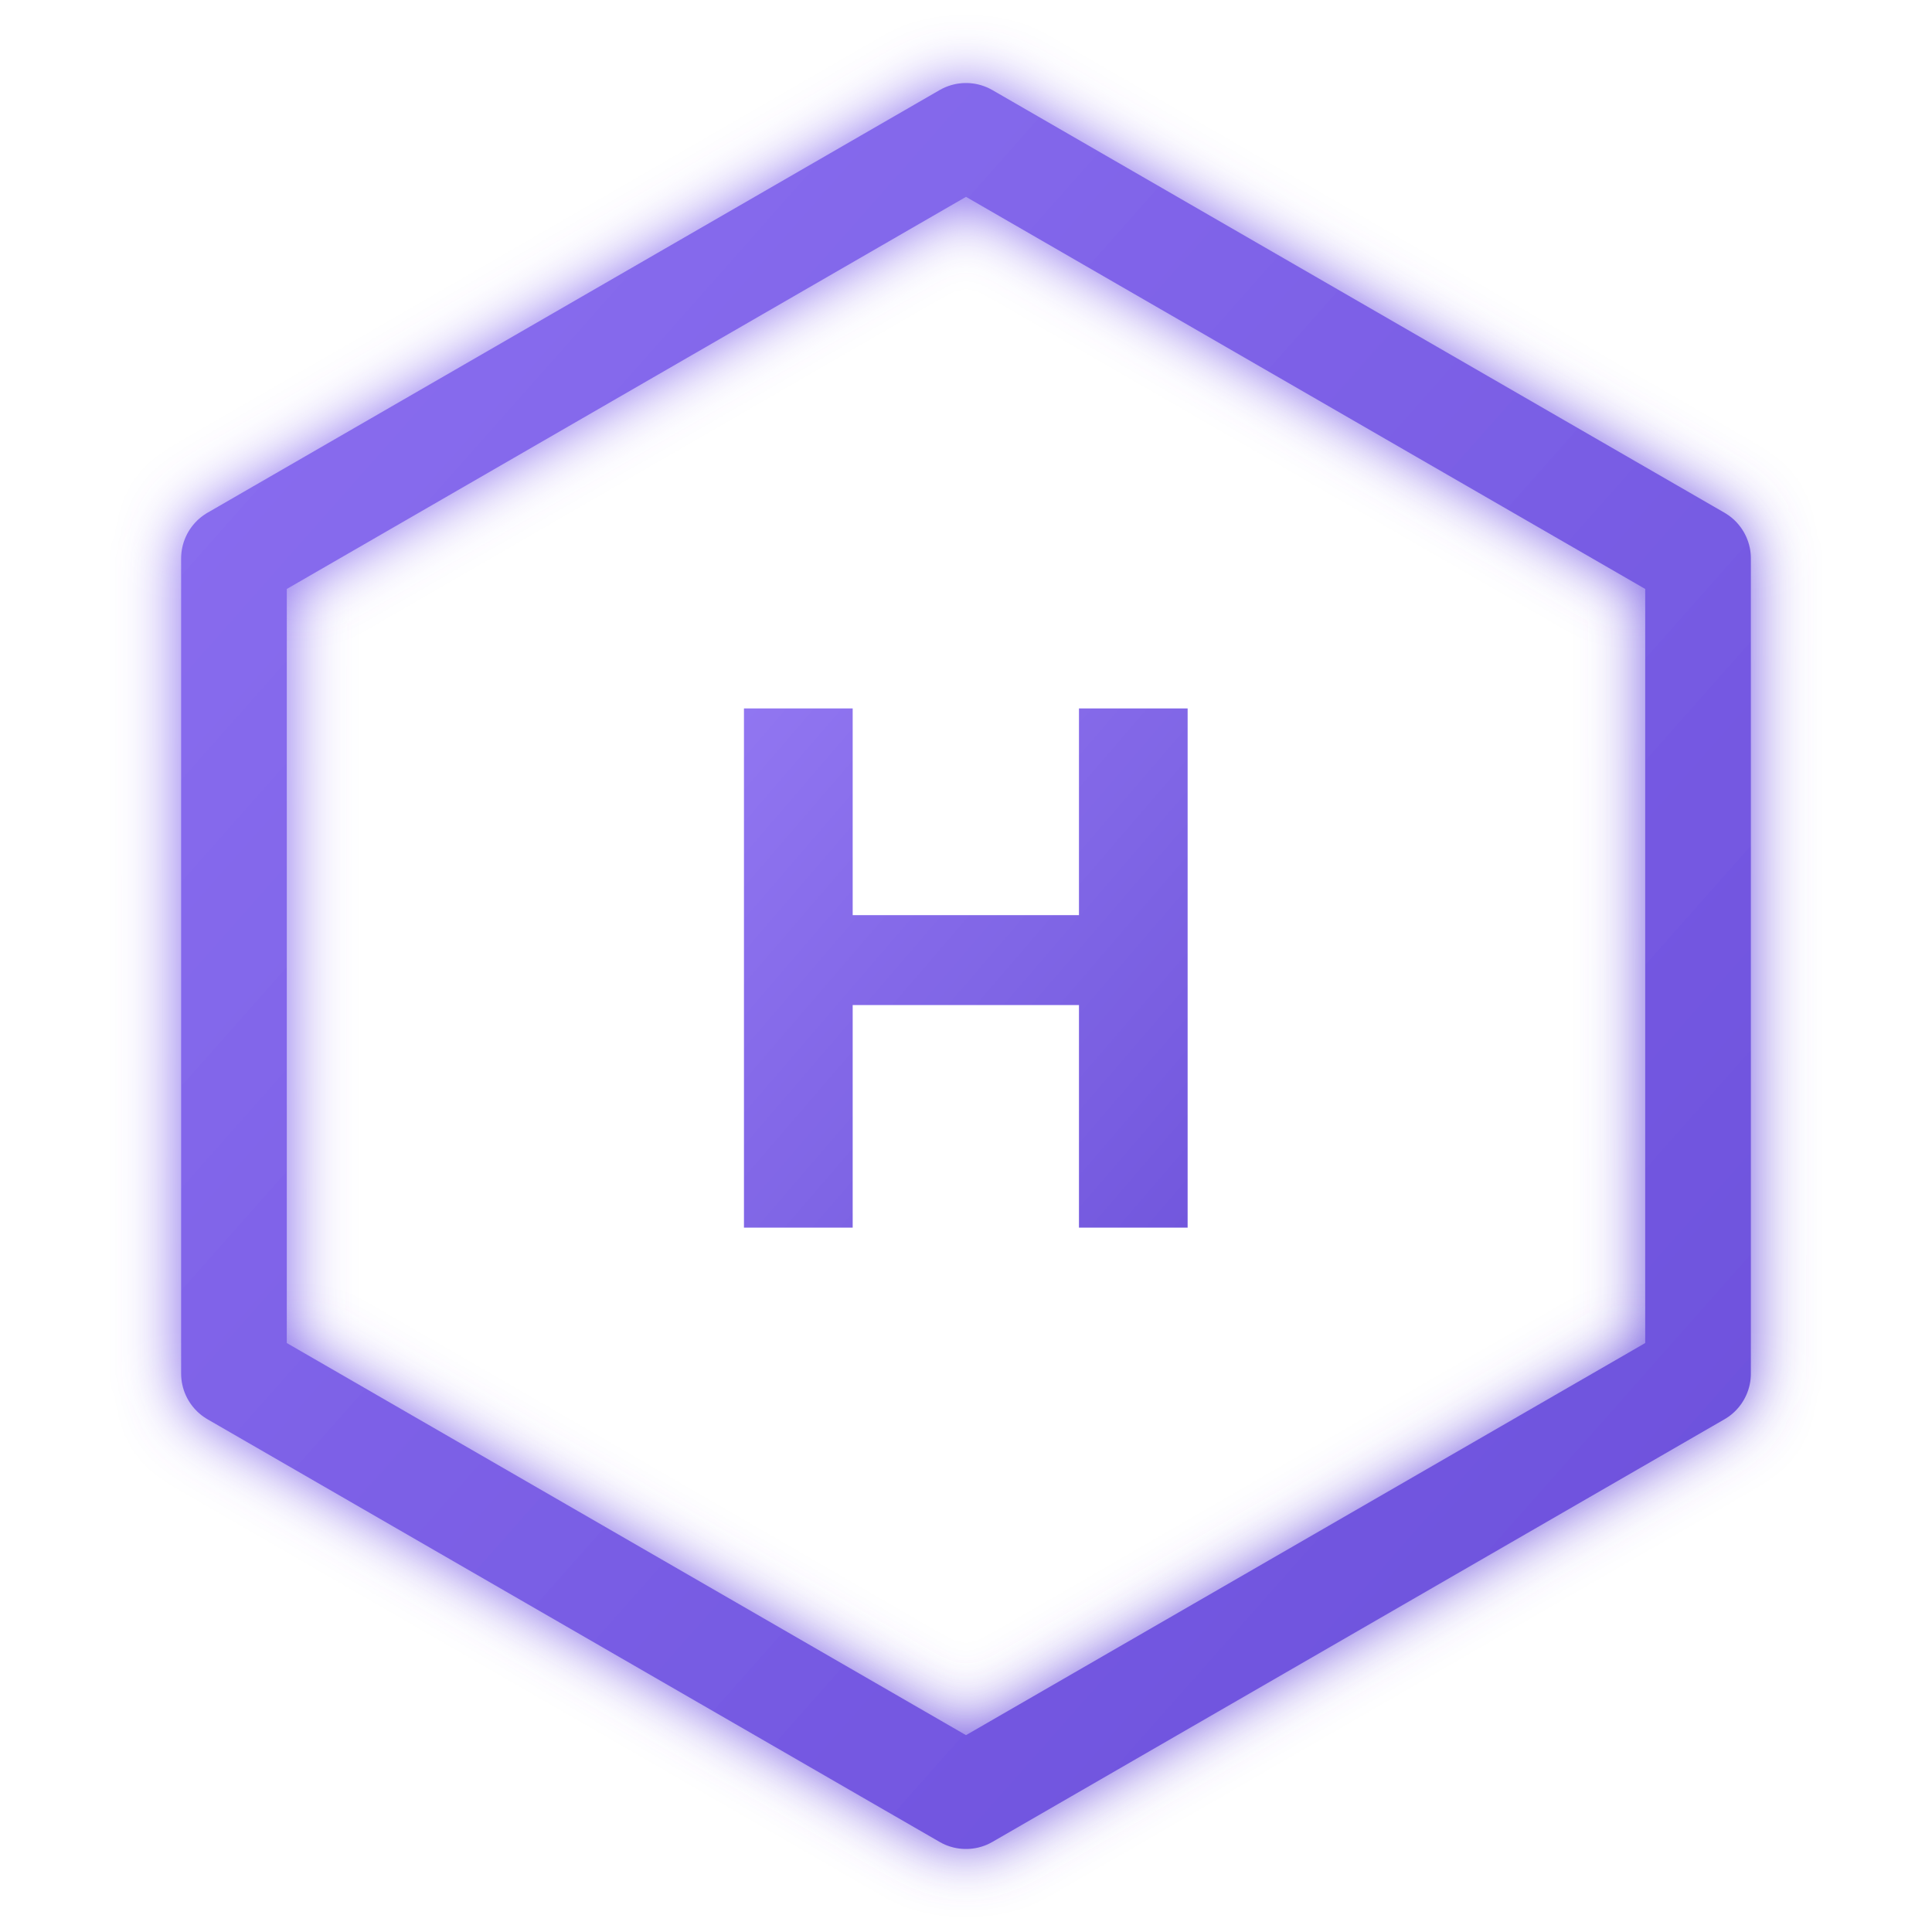
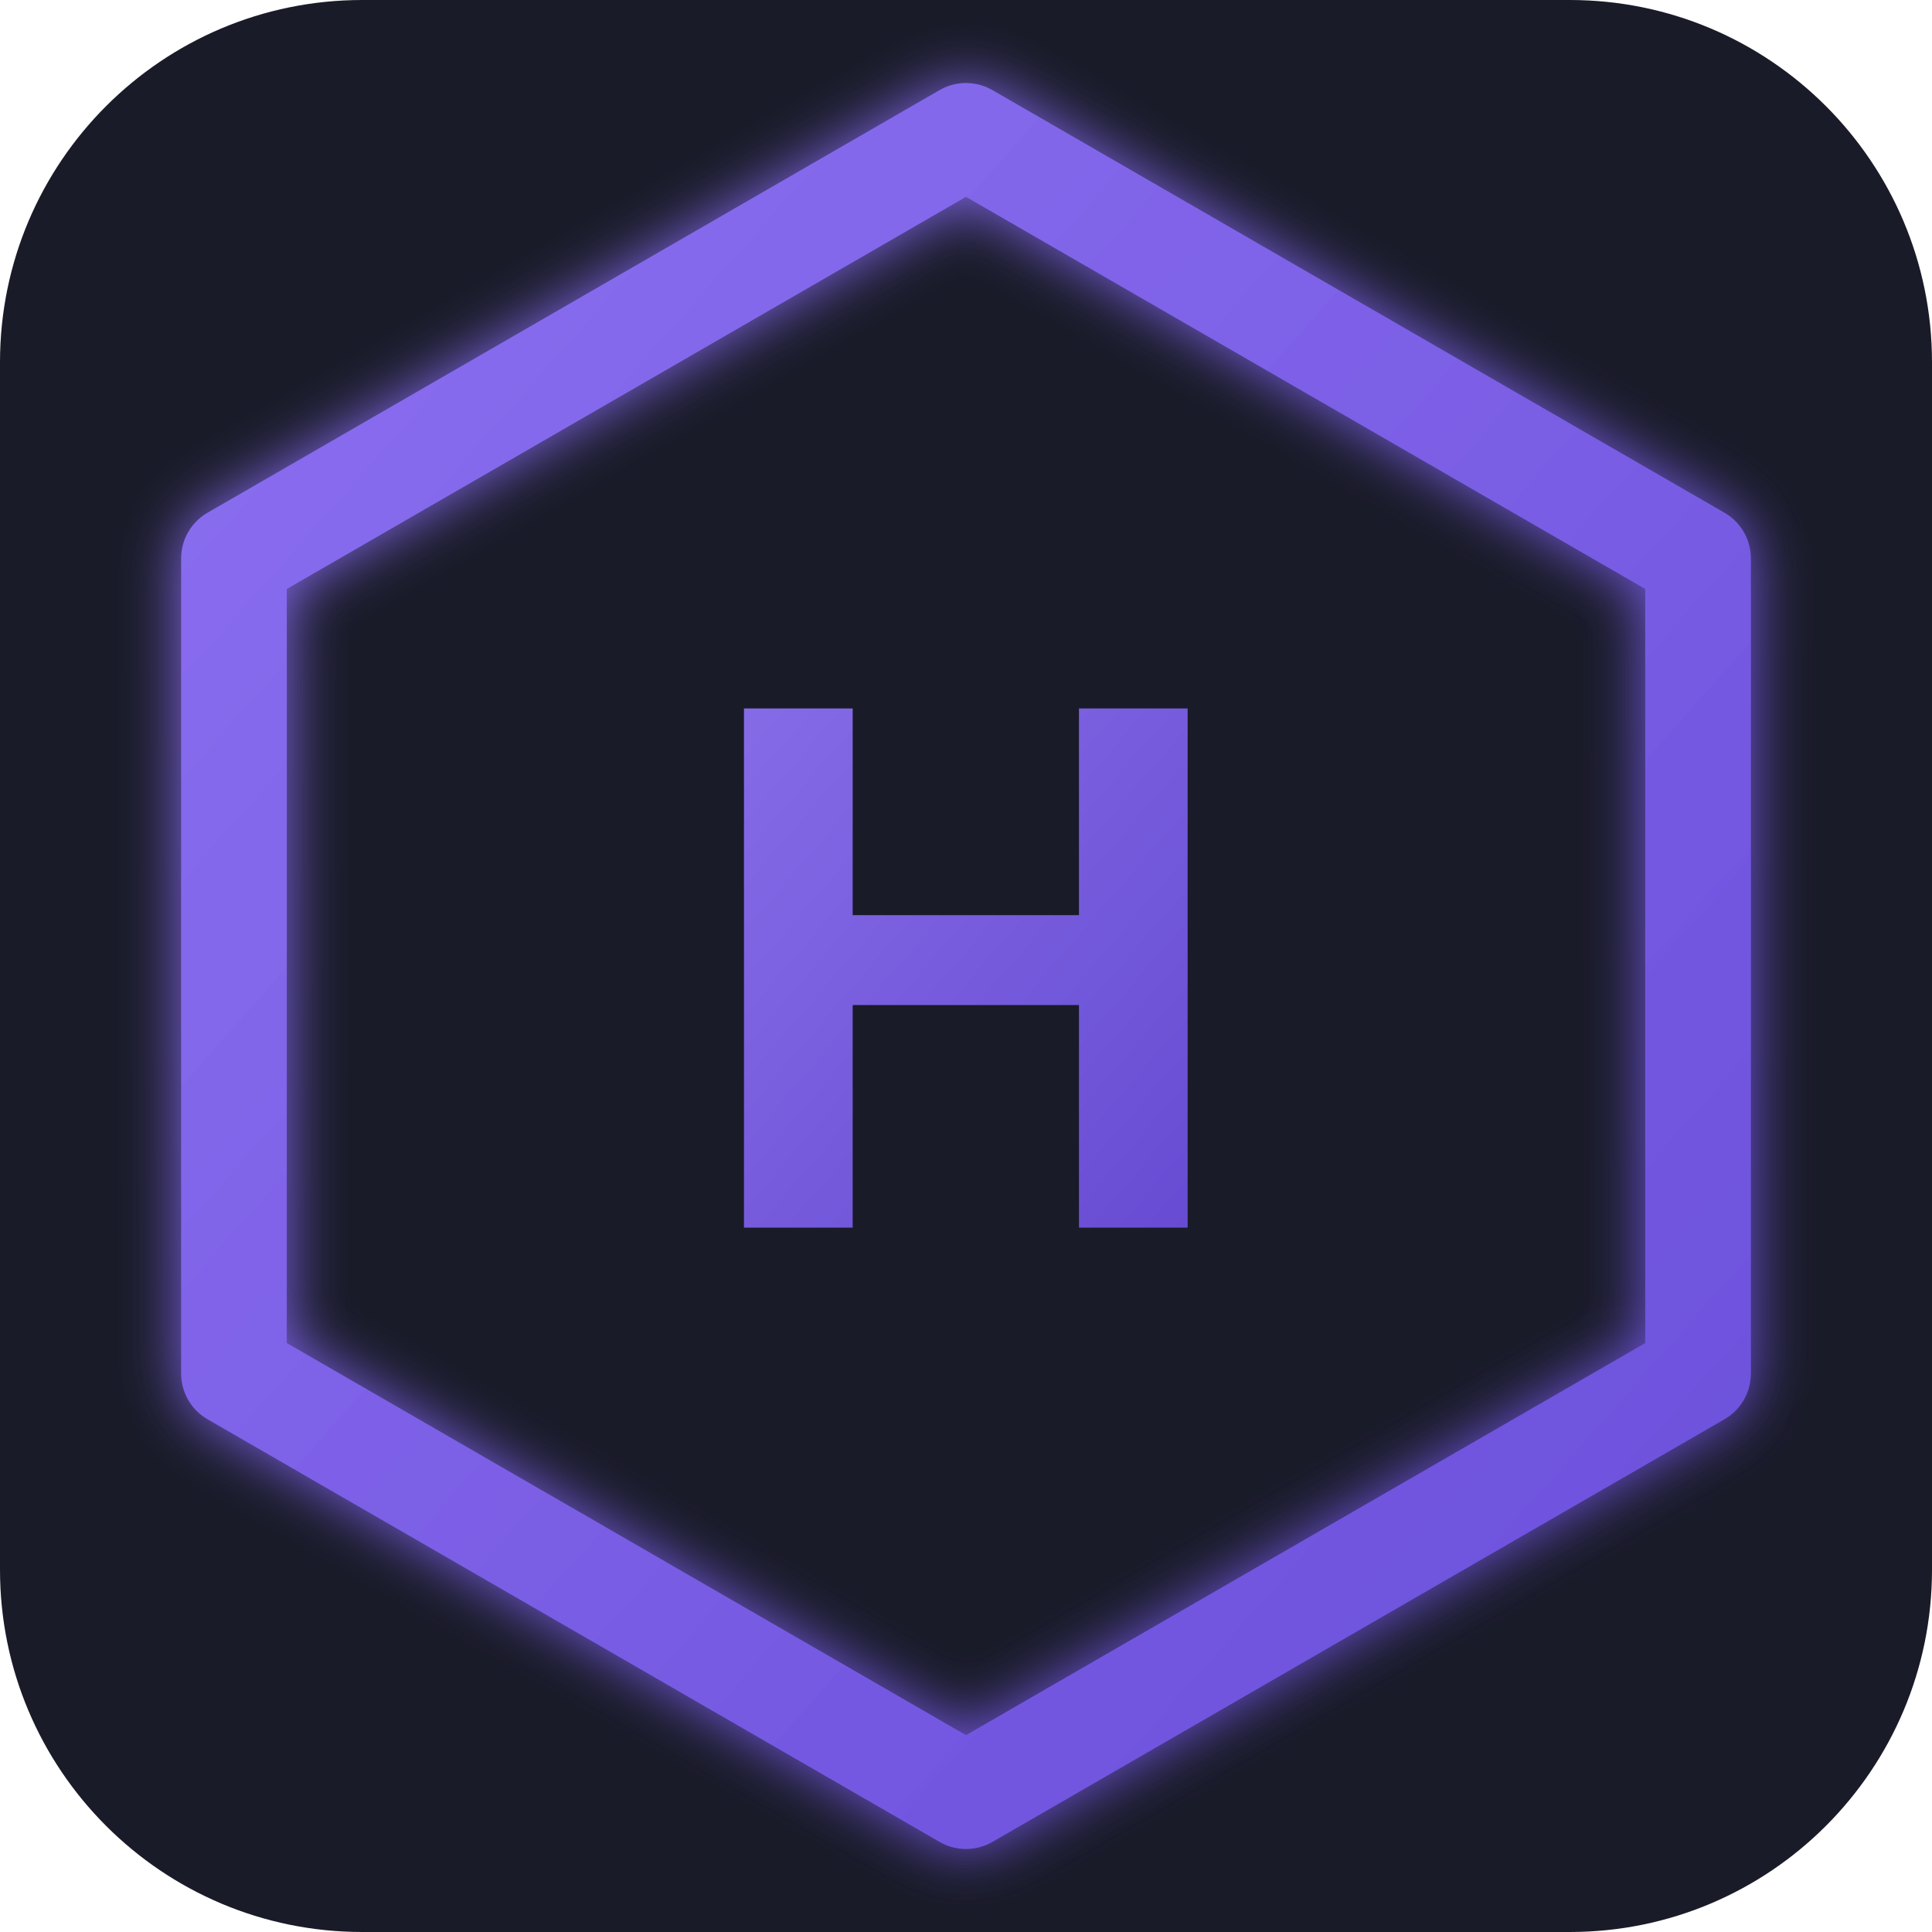
<svg xmlns="http://www.w3.org/2000/svg" viewBox="0 0 512 512">
+   <rect width="512" height="512" rx="96" fill="#191b28" />
  <defs>
    <linearGradient id="hex" x1="0%" y1="0%" x2="100%" y2="100%">
      <stop offset="0%" style="stop-color:#8b6ff0" />
      <stop offset="100%" style="stop-color:#6b4fdb" />
    </linearGradient>
    <filter id="glow">
      <feGaussianBlur stdDeviation="8" result="blur" />
      <feMerge>
        <feMergeNode in="blur" />
        <feMergeNode in="SourceGraphic" />
      </feMerge>
    </filter>
  </defs>
  <polygon points="256,36 450,148 450,364 256,476 62,364 62,148" fill="none" stroke="url(#hex)" stroke-width="28" stroke-linejoin="round" filter="url(#glow)" />
  <text x="256" y="256" text-anchor="middle" dominant-baseline="central" font-family="Arial,Helvetica,sans-serif" font-weight="bold" font-size="200" fill="url(#hex)" opacity=".95">H</text>
</svg>
